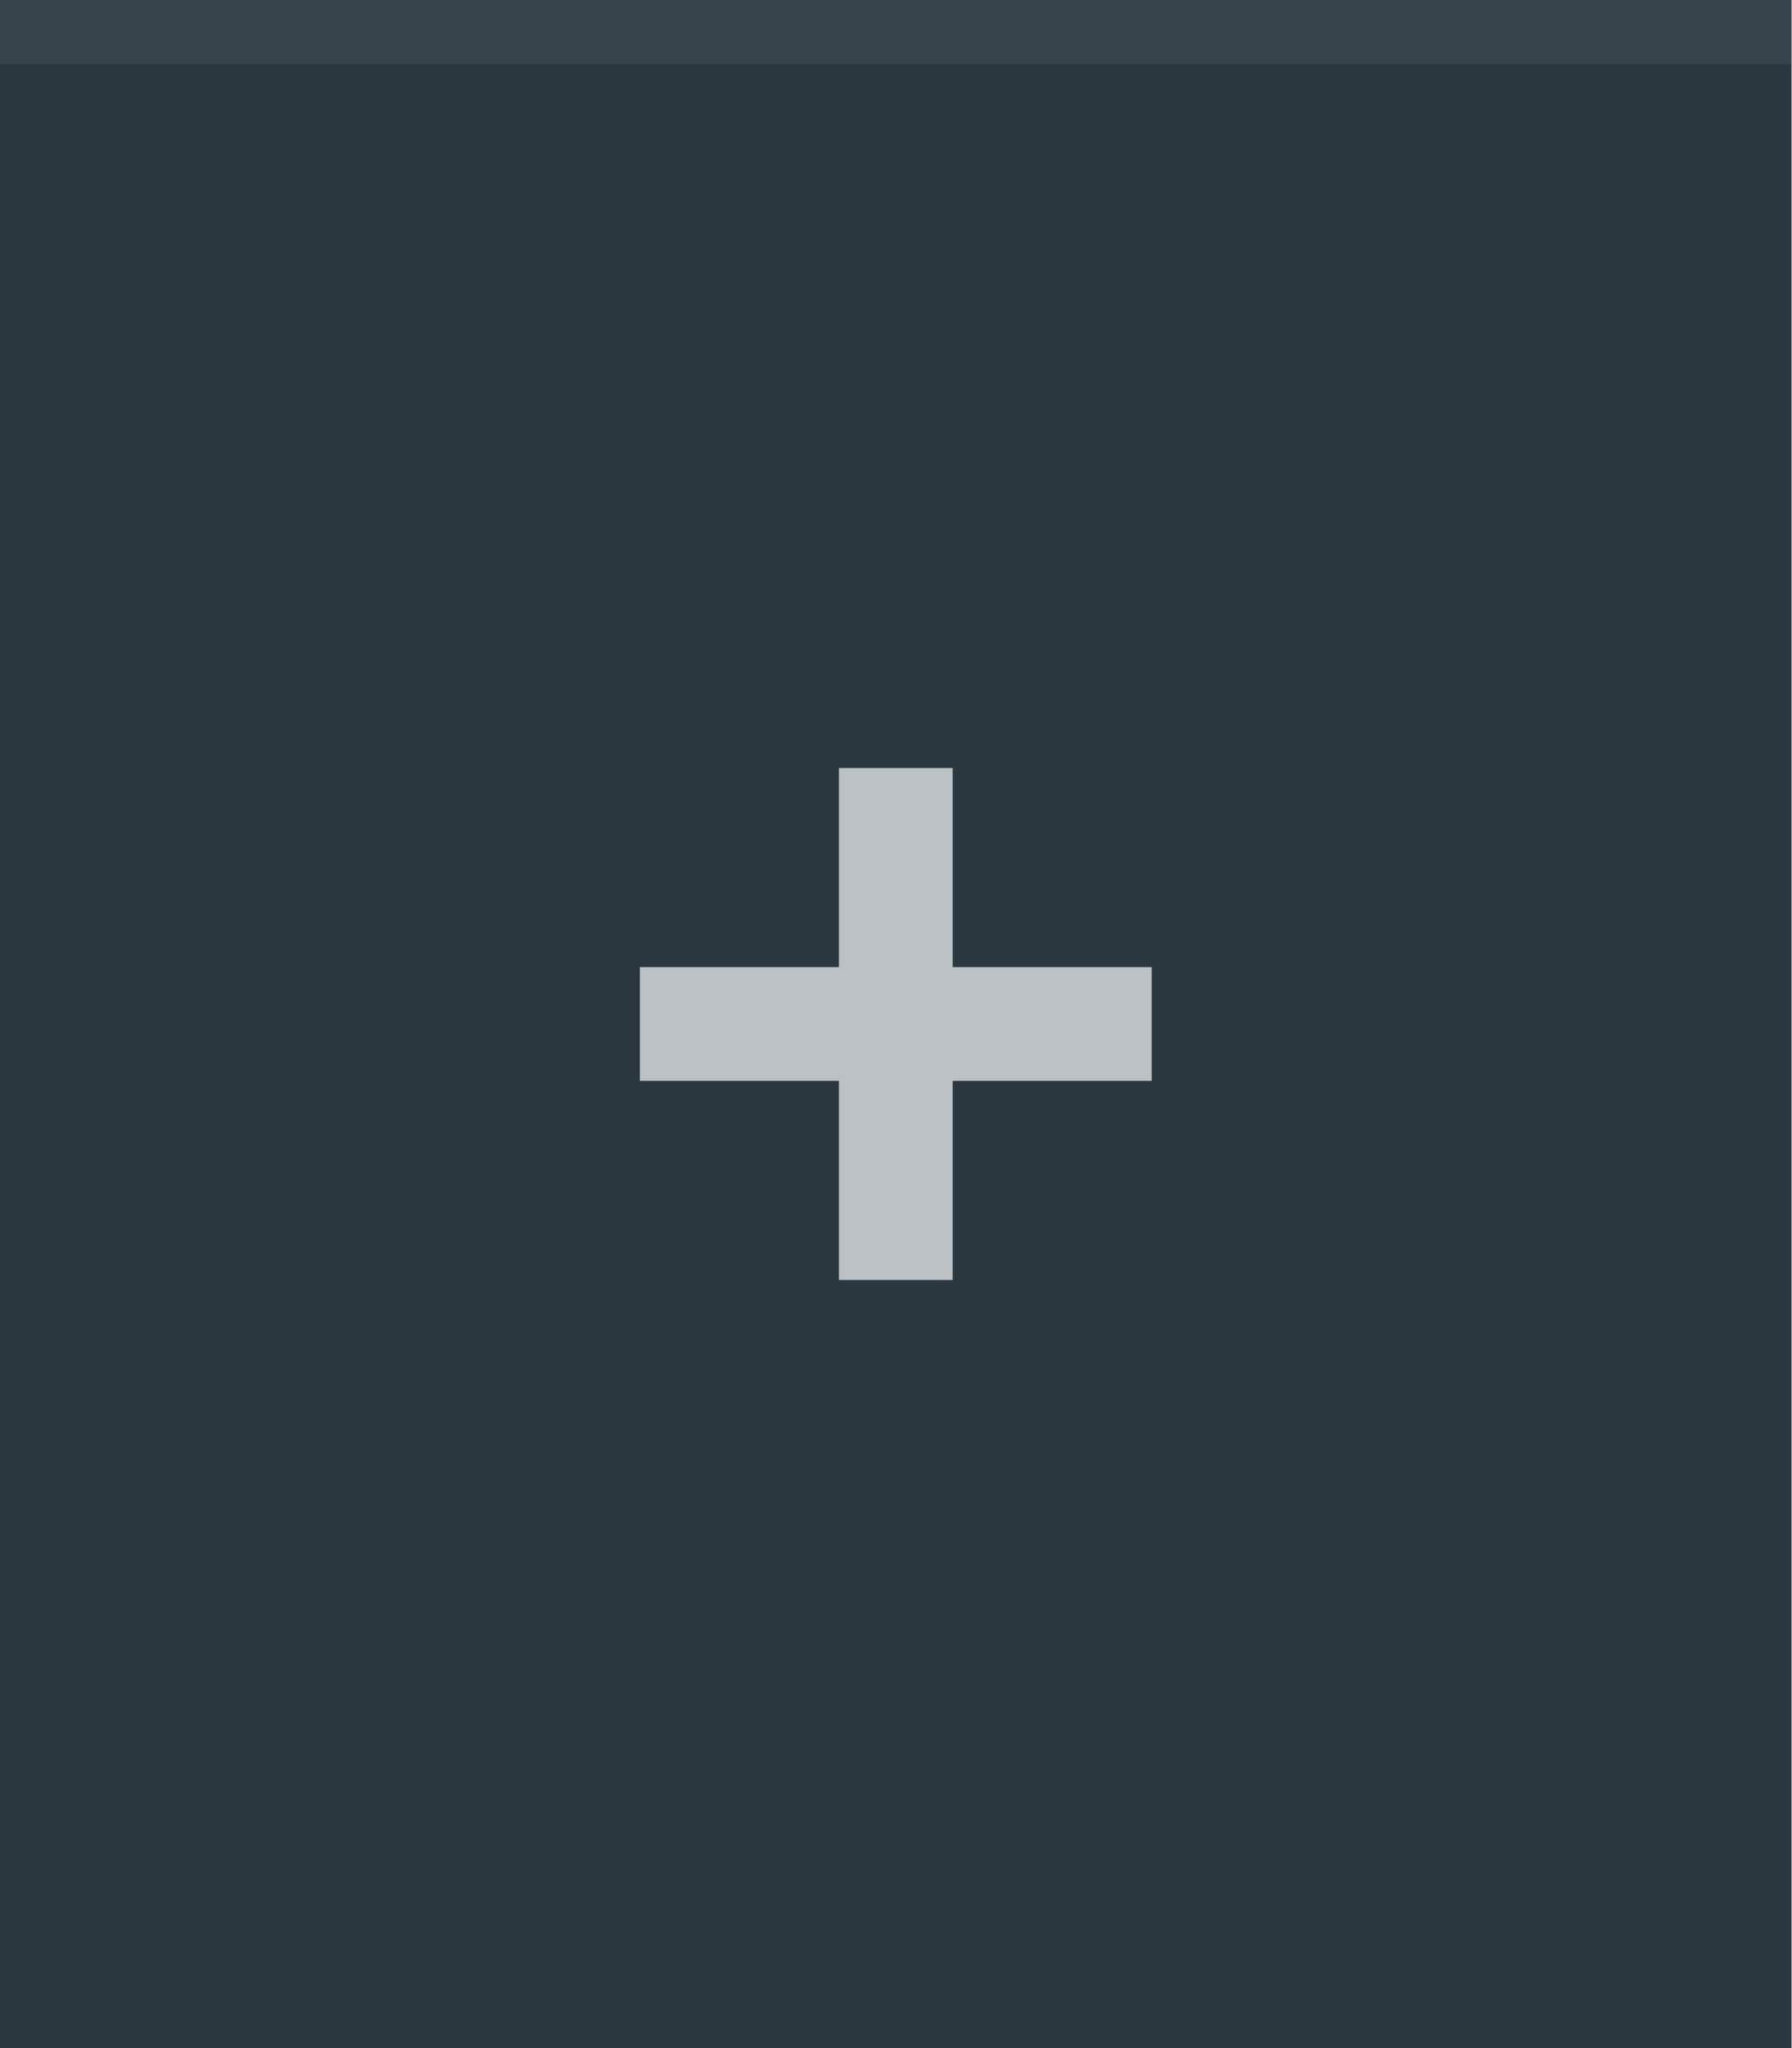
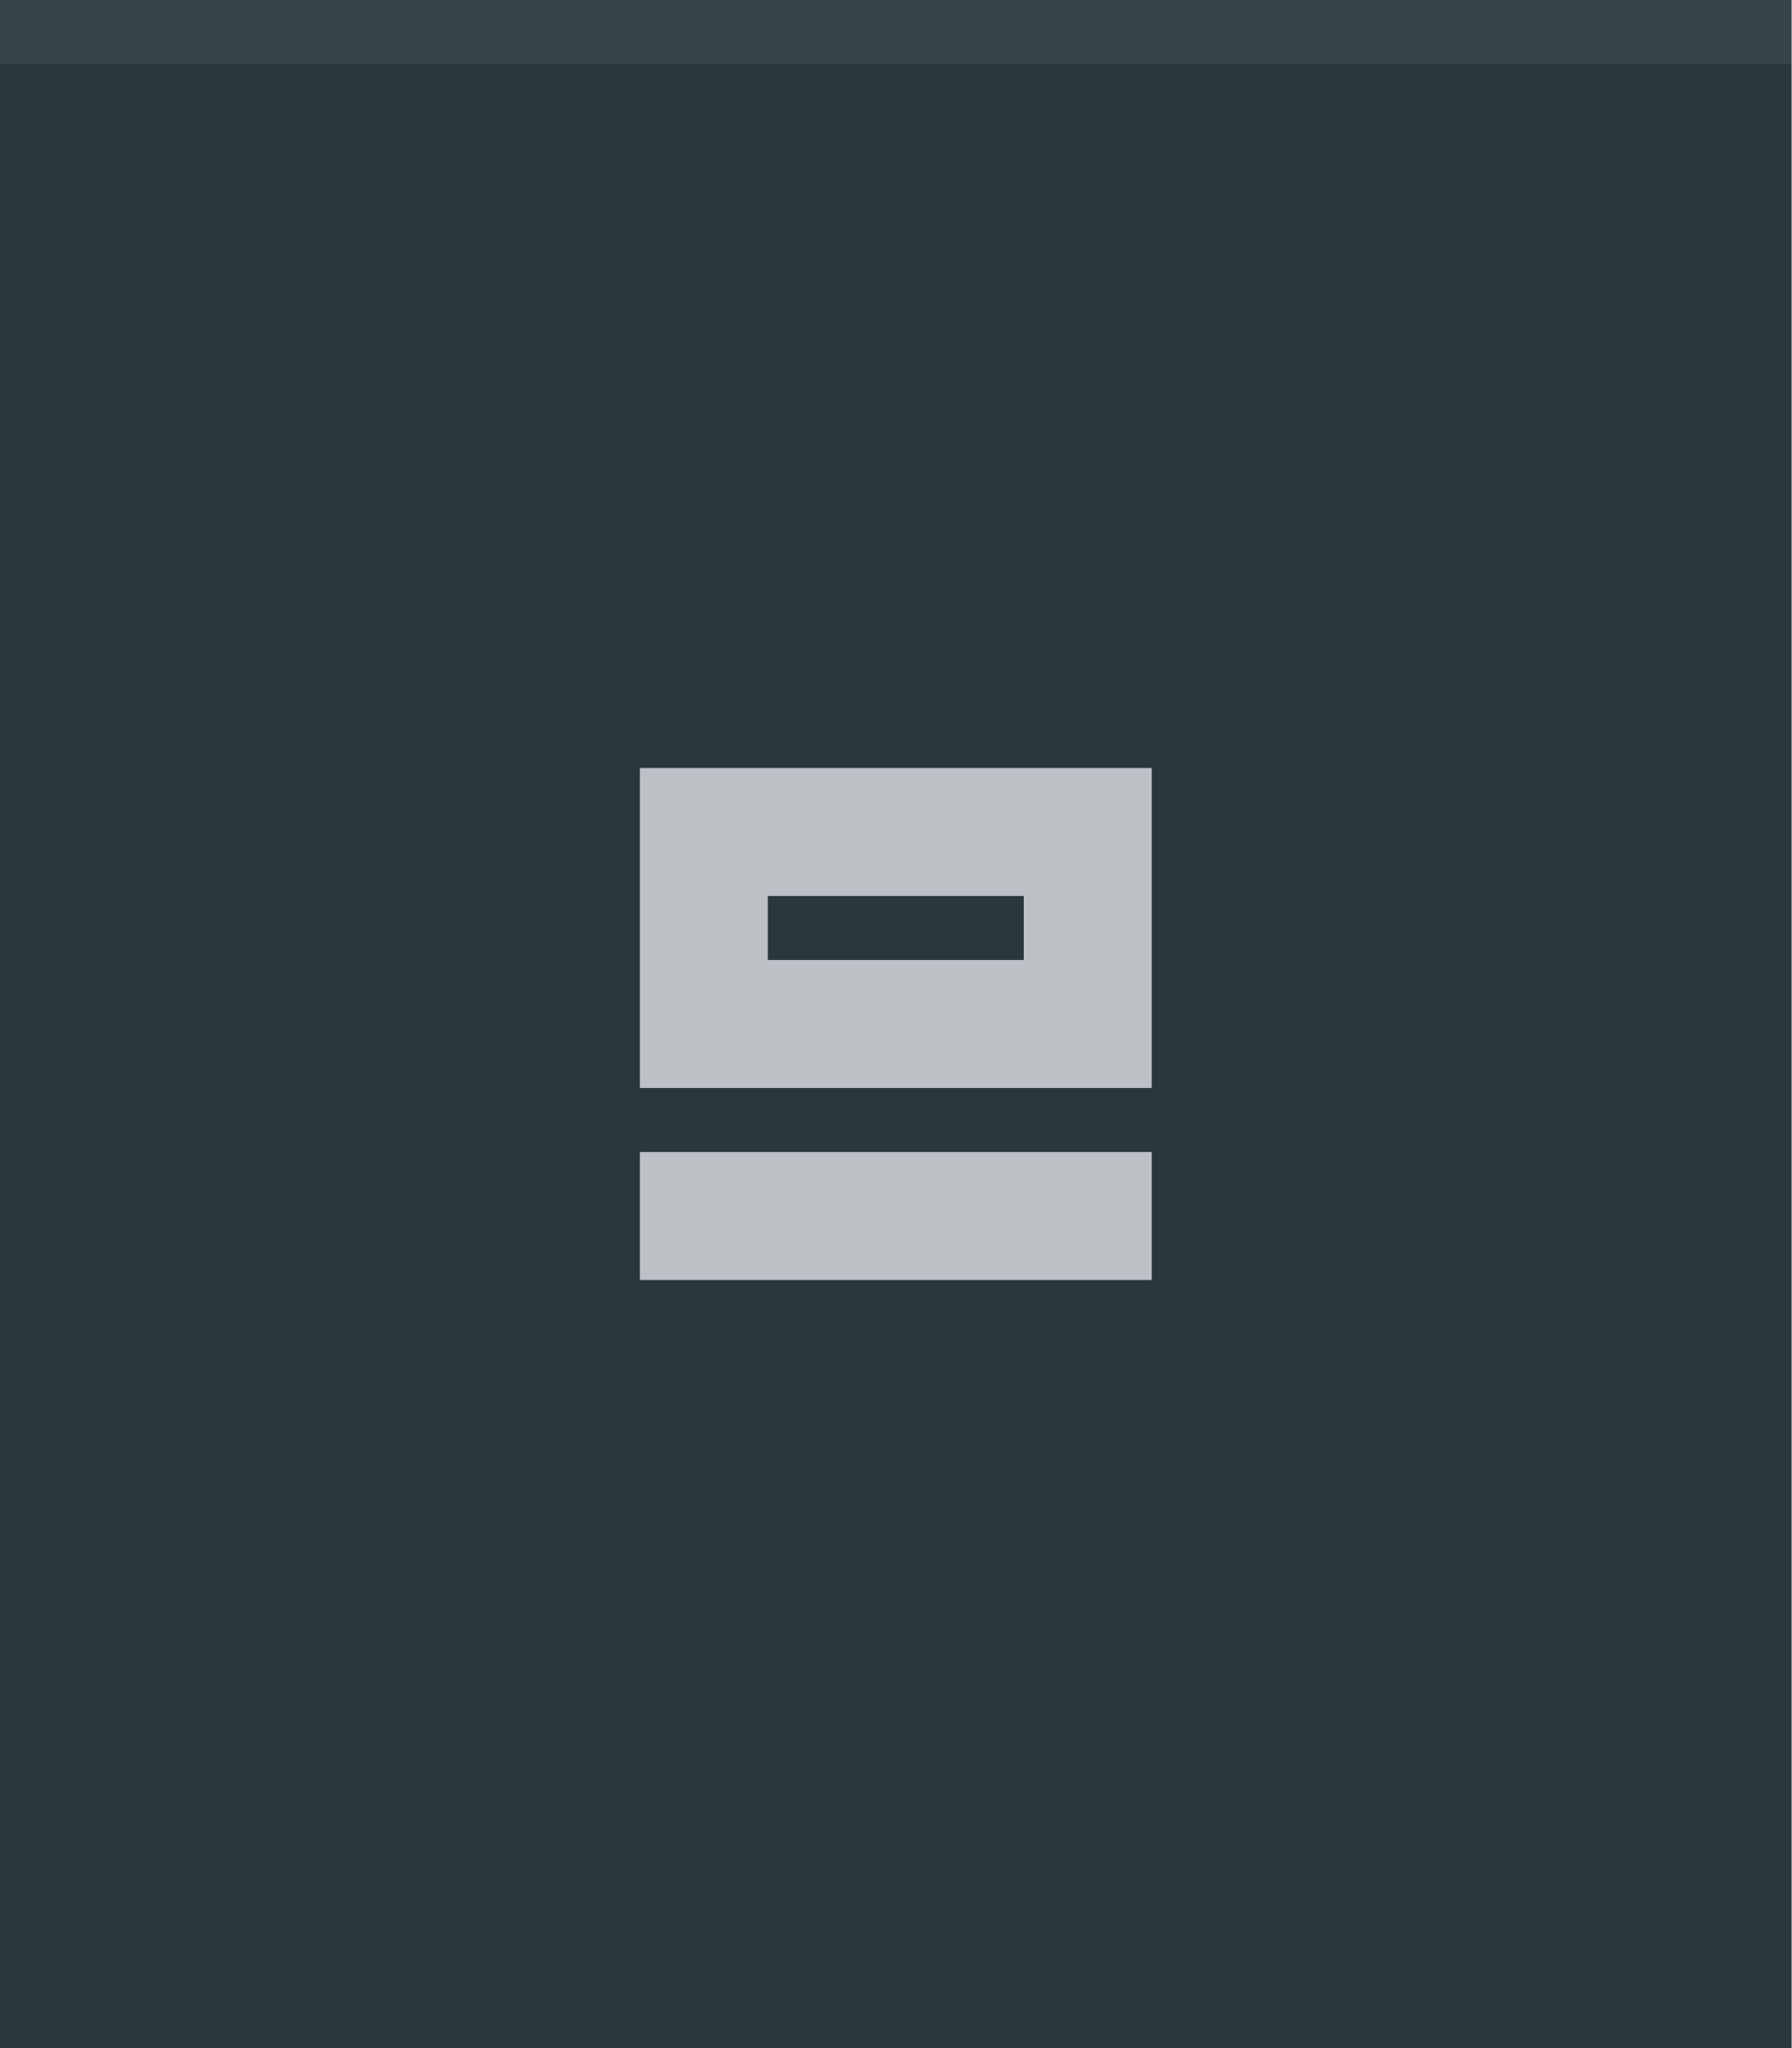
<svg xmlns="http://www.w3.org/2000/svg" width="28" height="32" viewBox="0 0 28 32" id="svg4142" version="1.1">
  <defs id="defs4144" />
  <g id="layer1" transform="translate(0,-1020.362)">
    <rect style="opacity:1;fill:#2a373e;fill-opacity:1;fill-rule:evenodd;stroke:none;stroke-width:2.745;stroke-linecap:butt;stroke-linejoin:miter;stroke-miterlimit:4;stroke-dasharray:none;stroke-dashoffset:478.437;stroke-opacity:1" id="rect4741" width="28" height="32" x="0" y="1020.362" />
    <circle style="fill:#eceff1;fill-opacity:0.1;stroke:none;stroke-width:0.5;stroke-linejoin:miter;stroke-miterlimit:4;stroke-dasharray:none;stroke-opacity:1" id="path2994" cx="1036.362" cy="13" r="12" transform="matrix(0,1,-1,0,0,0)" />
    <rect style="opacity:1;fill:#ffffff;fill-opacity:0.07;fill-rule:evenodd;stroke:none;stroke-width:2.745;stroke-linecap:butt;stroke-linejoin:miter;stroke-miterlimit:4;stroke-dasharray:none;stroke-dashoffset:478.437;stroke-opacity:1" id="rect4959" width="28" height="1" x="0" y="1020.362" />
-     <path id="rect4138" style="opacity:1;fill:#eceff1;fill-opacity:0.75;fill-rule:nonzero;stroke:none;stroke-width:2.745;stroke-linecap:butt;stroke-linejoin:miter;stroke-miterlimit:4;stroke-dasharray:none;stroke-dashoffset:478.437;stroke-opacity:1" d="m 13.111,1032.362 1.778,0 0,8 -1.778,0 z M 10,1035.473 l 8,0 0,1.778 -8,0 z" />
+     <rect style="opacity:1;fill:#eceff1;fill-opacity:0.75;fill-rule:evenodd;stroke:none;stroke-width:2;stroke-linecap:butt;stroke-linejoin:round;stroke-miterlimit:4;stroke-dasharray:none;stroke-dashoffset:478.437;stroke-opacity:0.75" id="rect4139" width="8" height="2" x="10" y="1038.362" />
+     <path id="rect4143" style="opacity:1;fill:#eceff1;fill-opacity:0.75;fill-rule:evenodd;stroke:none;stroke-width:2;stroke-linecap:butt;stroke-linejoin:round;stroke-miterlimit:4;stroke-dasharray:none;stroke-dashoffset:478.437;stroke-opacity:0.75" d="m 12,1034.362 4,0 0,1 -4,0 z m -2,-2 8,0 0,5 -8,0 z" />
  </g>
</svg>
